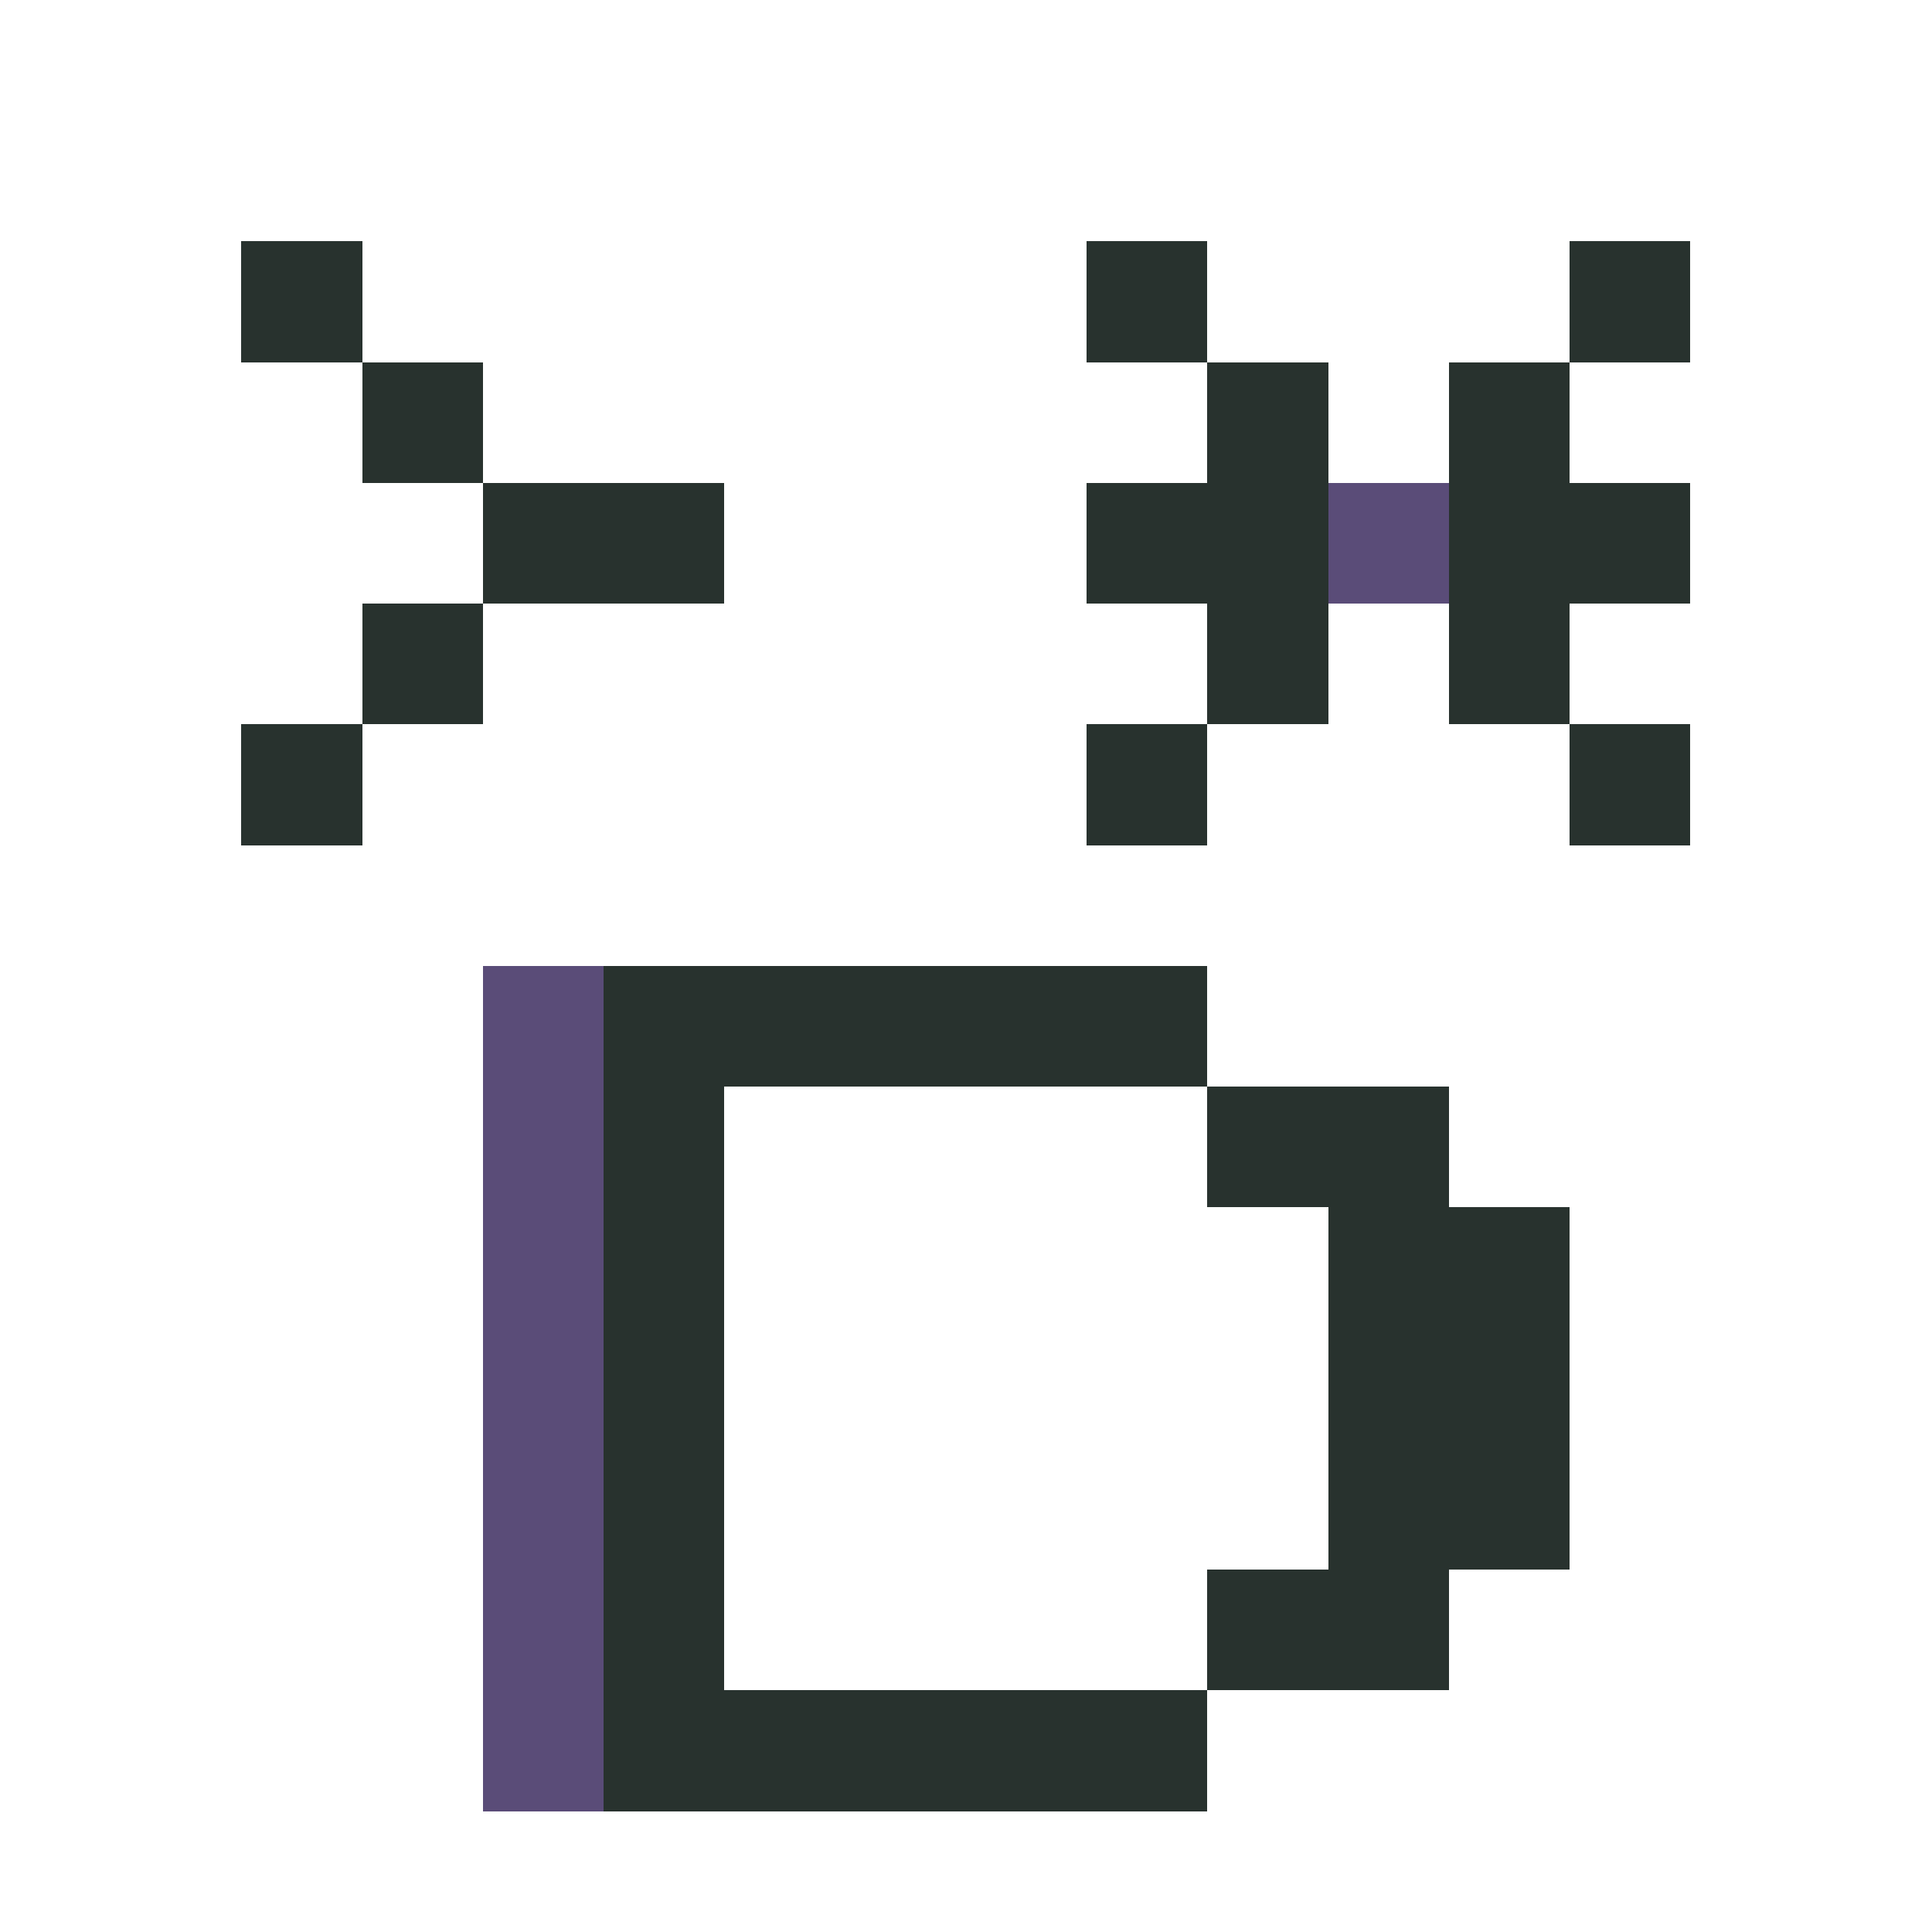
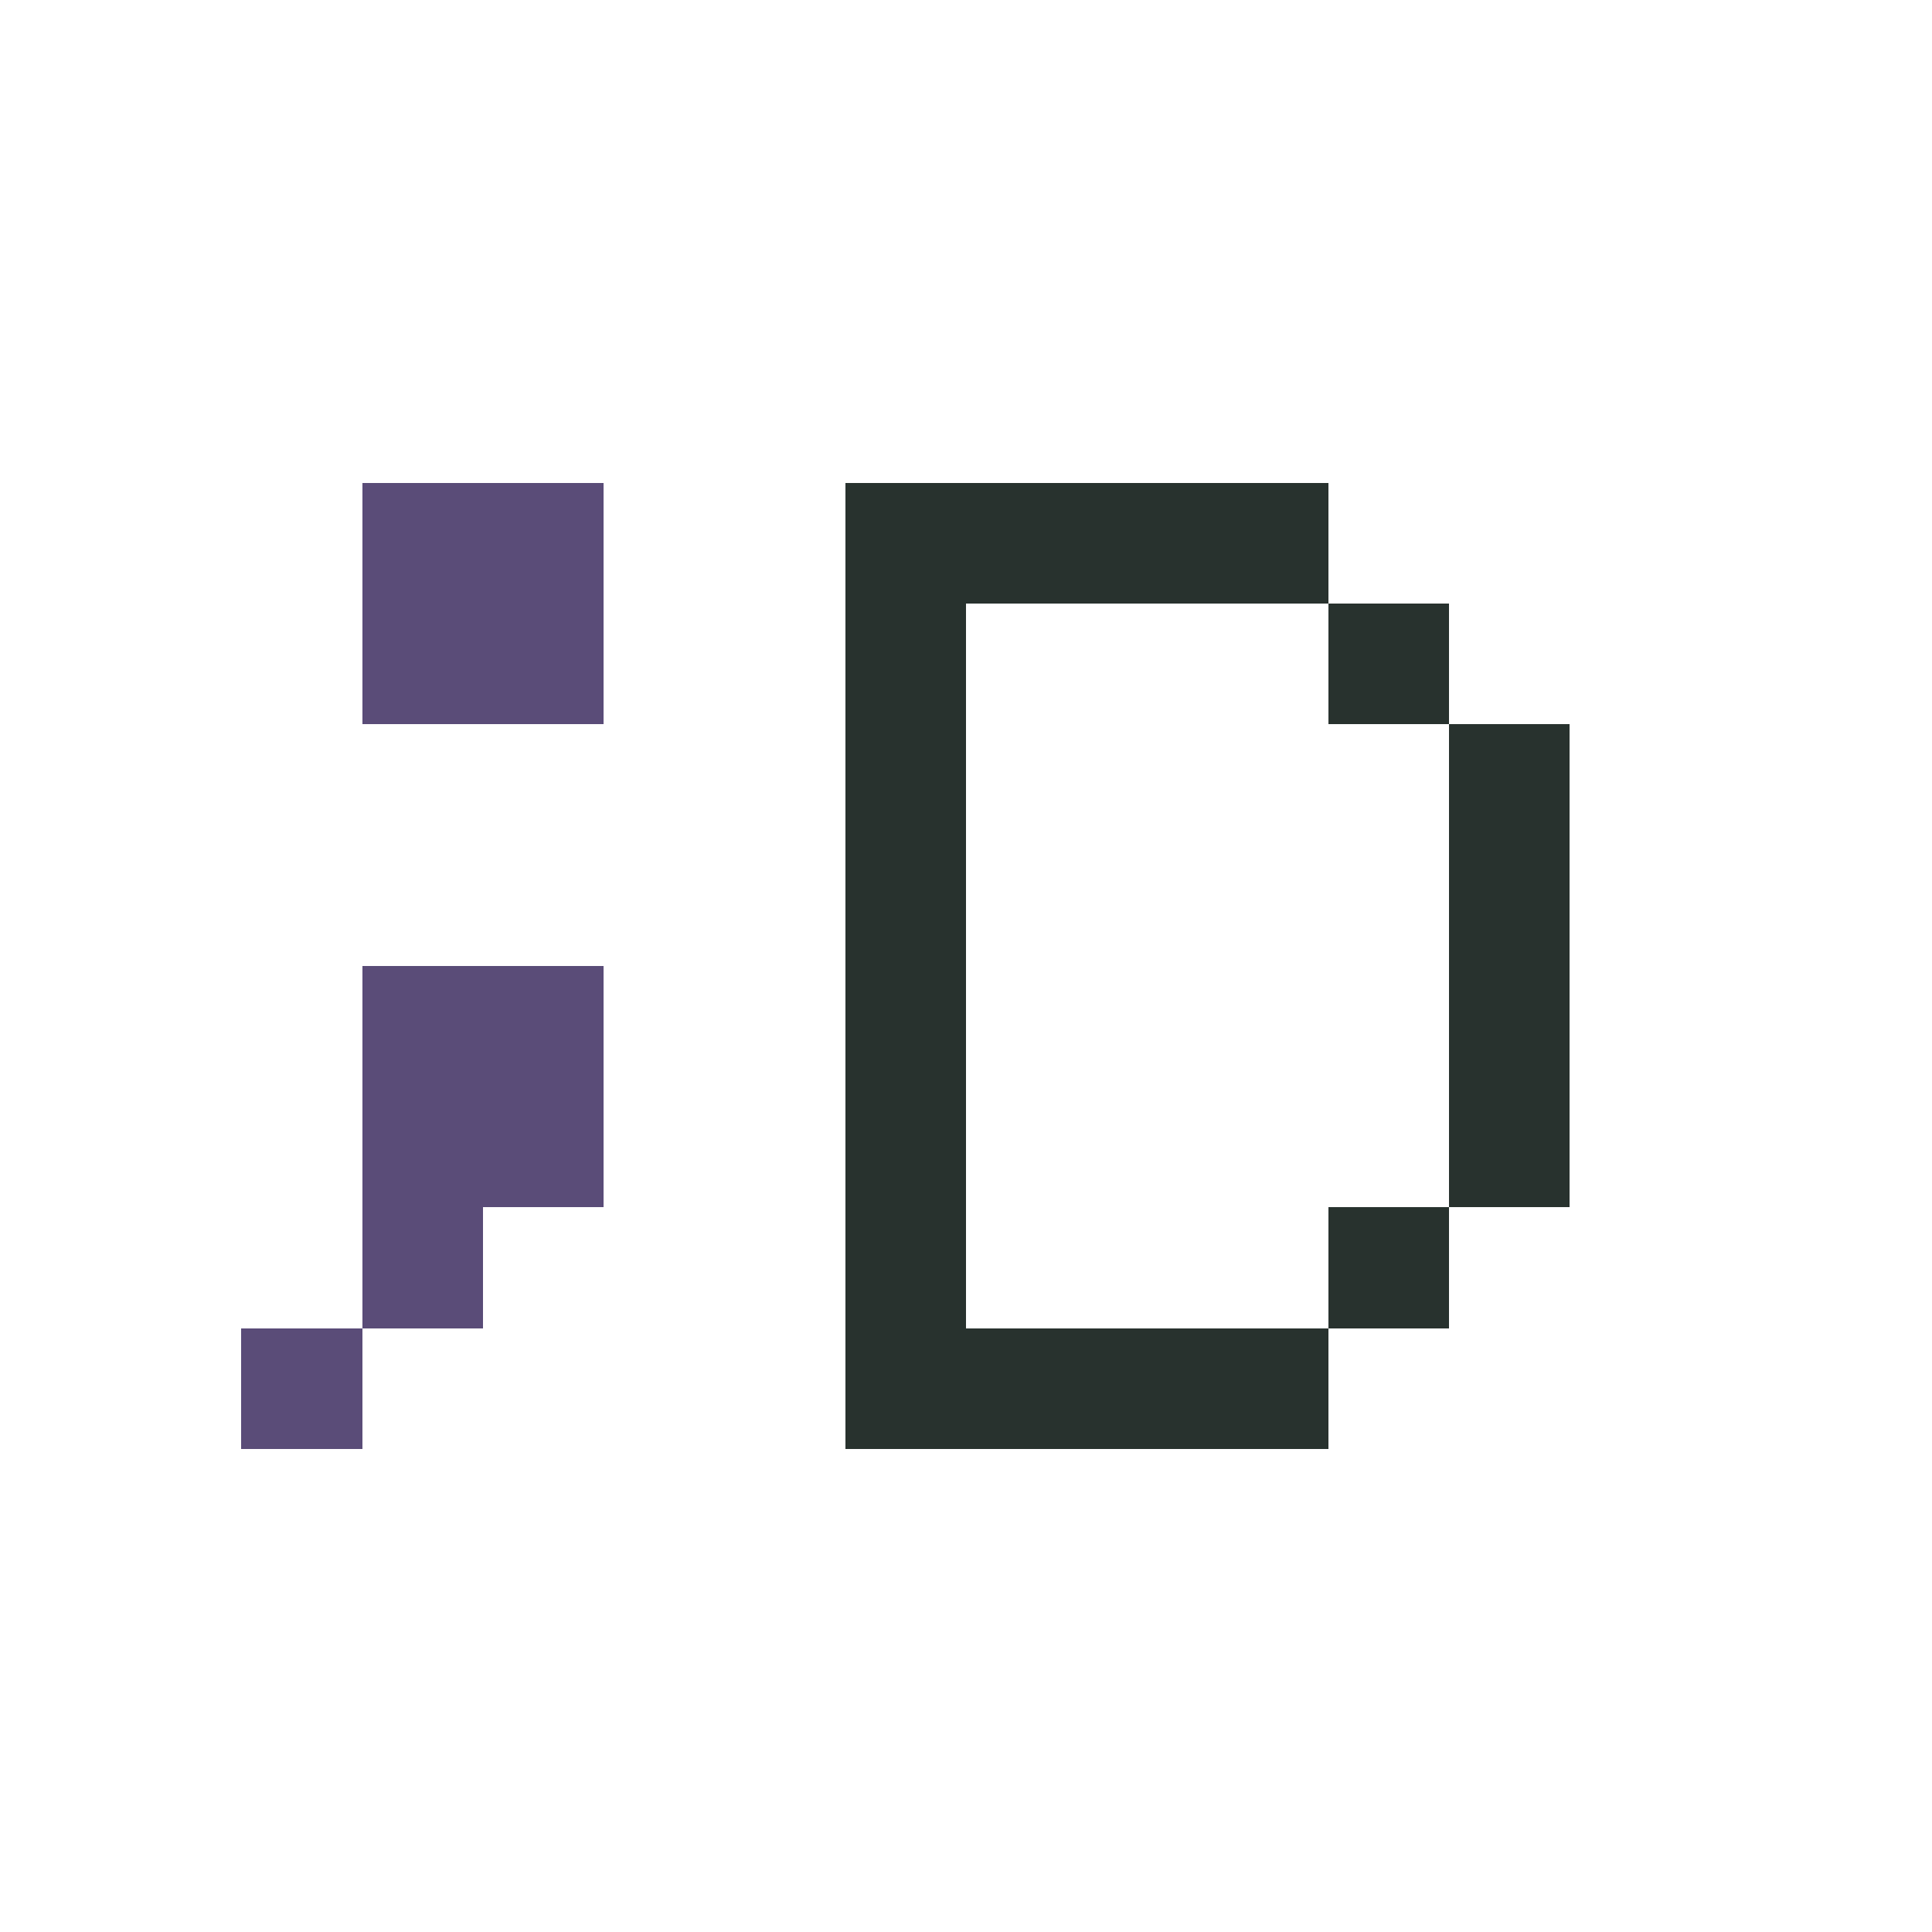
<svg xmlns="http://www.w3.org/2000/svg" viewBox="0 0 16 16" shape-rendering="crispEdges">
  <style>
    .ink { fill: #28322e; }
    .accent { fill: #5a4c78; }
    @media (prefers-color-scheme: dark) {
      .accent { fill: #ead5f3; }
      .ink { fill: #f1e8d6; }
    }
  </style>
-   <path class="ink" d="M2 2h1v1H2zM3 3h1v1H3zM4 4h2v1H4zM3 5h1v1H3zM2 6h1v1H2zM9 2h1v1H9zM13 2h1v1H13zM10 3h1v1H10zM12 3h1v1H12zM9 4h5v1H9zM10 5h1v1H10zM12 5h1v1H12zM9 6h1v1H9zM13 6h1v1H13zM5 8h5v1H5zM5 9h1v5H5zM10 9h2v1H10zM11 10h2v3H11zM10 13h2v1H10zM5 14h5v1H5z" />
-   <path class="accent" d="M4 8h1v7H4zM11 4h1v1H11z" />
+   <path class="ink" d="M7 4h1v8H7zM8 4h3v1H8zM11 5h1v1H11zM12 6h1v4H12zM11 10h1v1H11zM8 11h3v1H8z" />
+   <path class="accent" d="M3 4h2v2H3zM3 8h2v2H3zM3 10h1v1H3zM2 11h1v1H2z" />
</svg>
